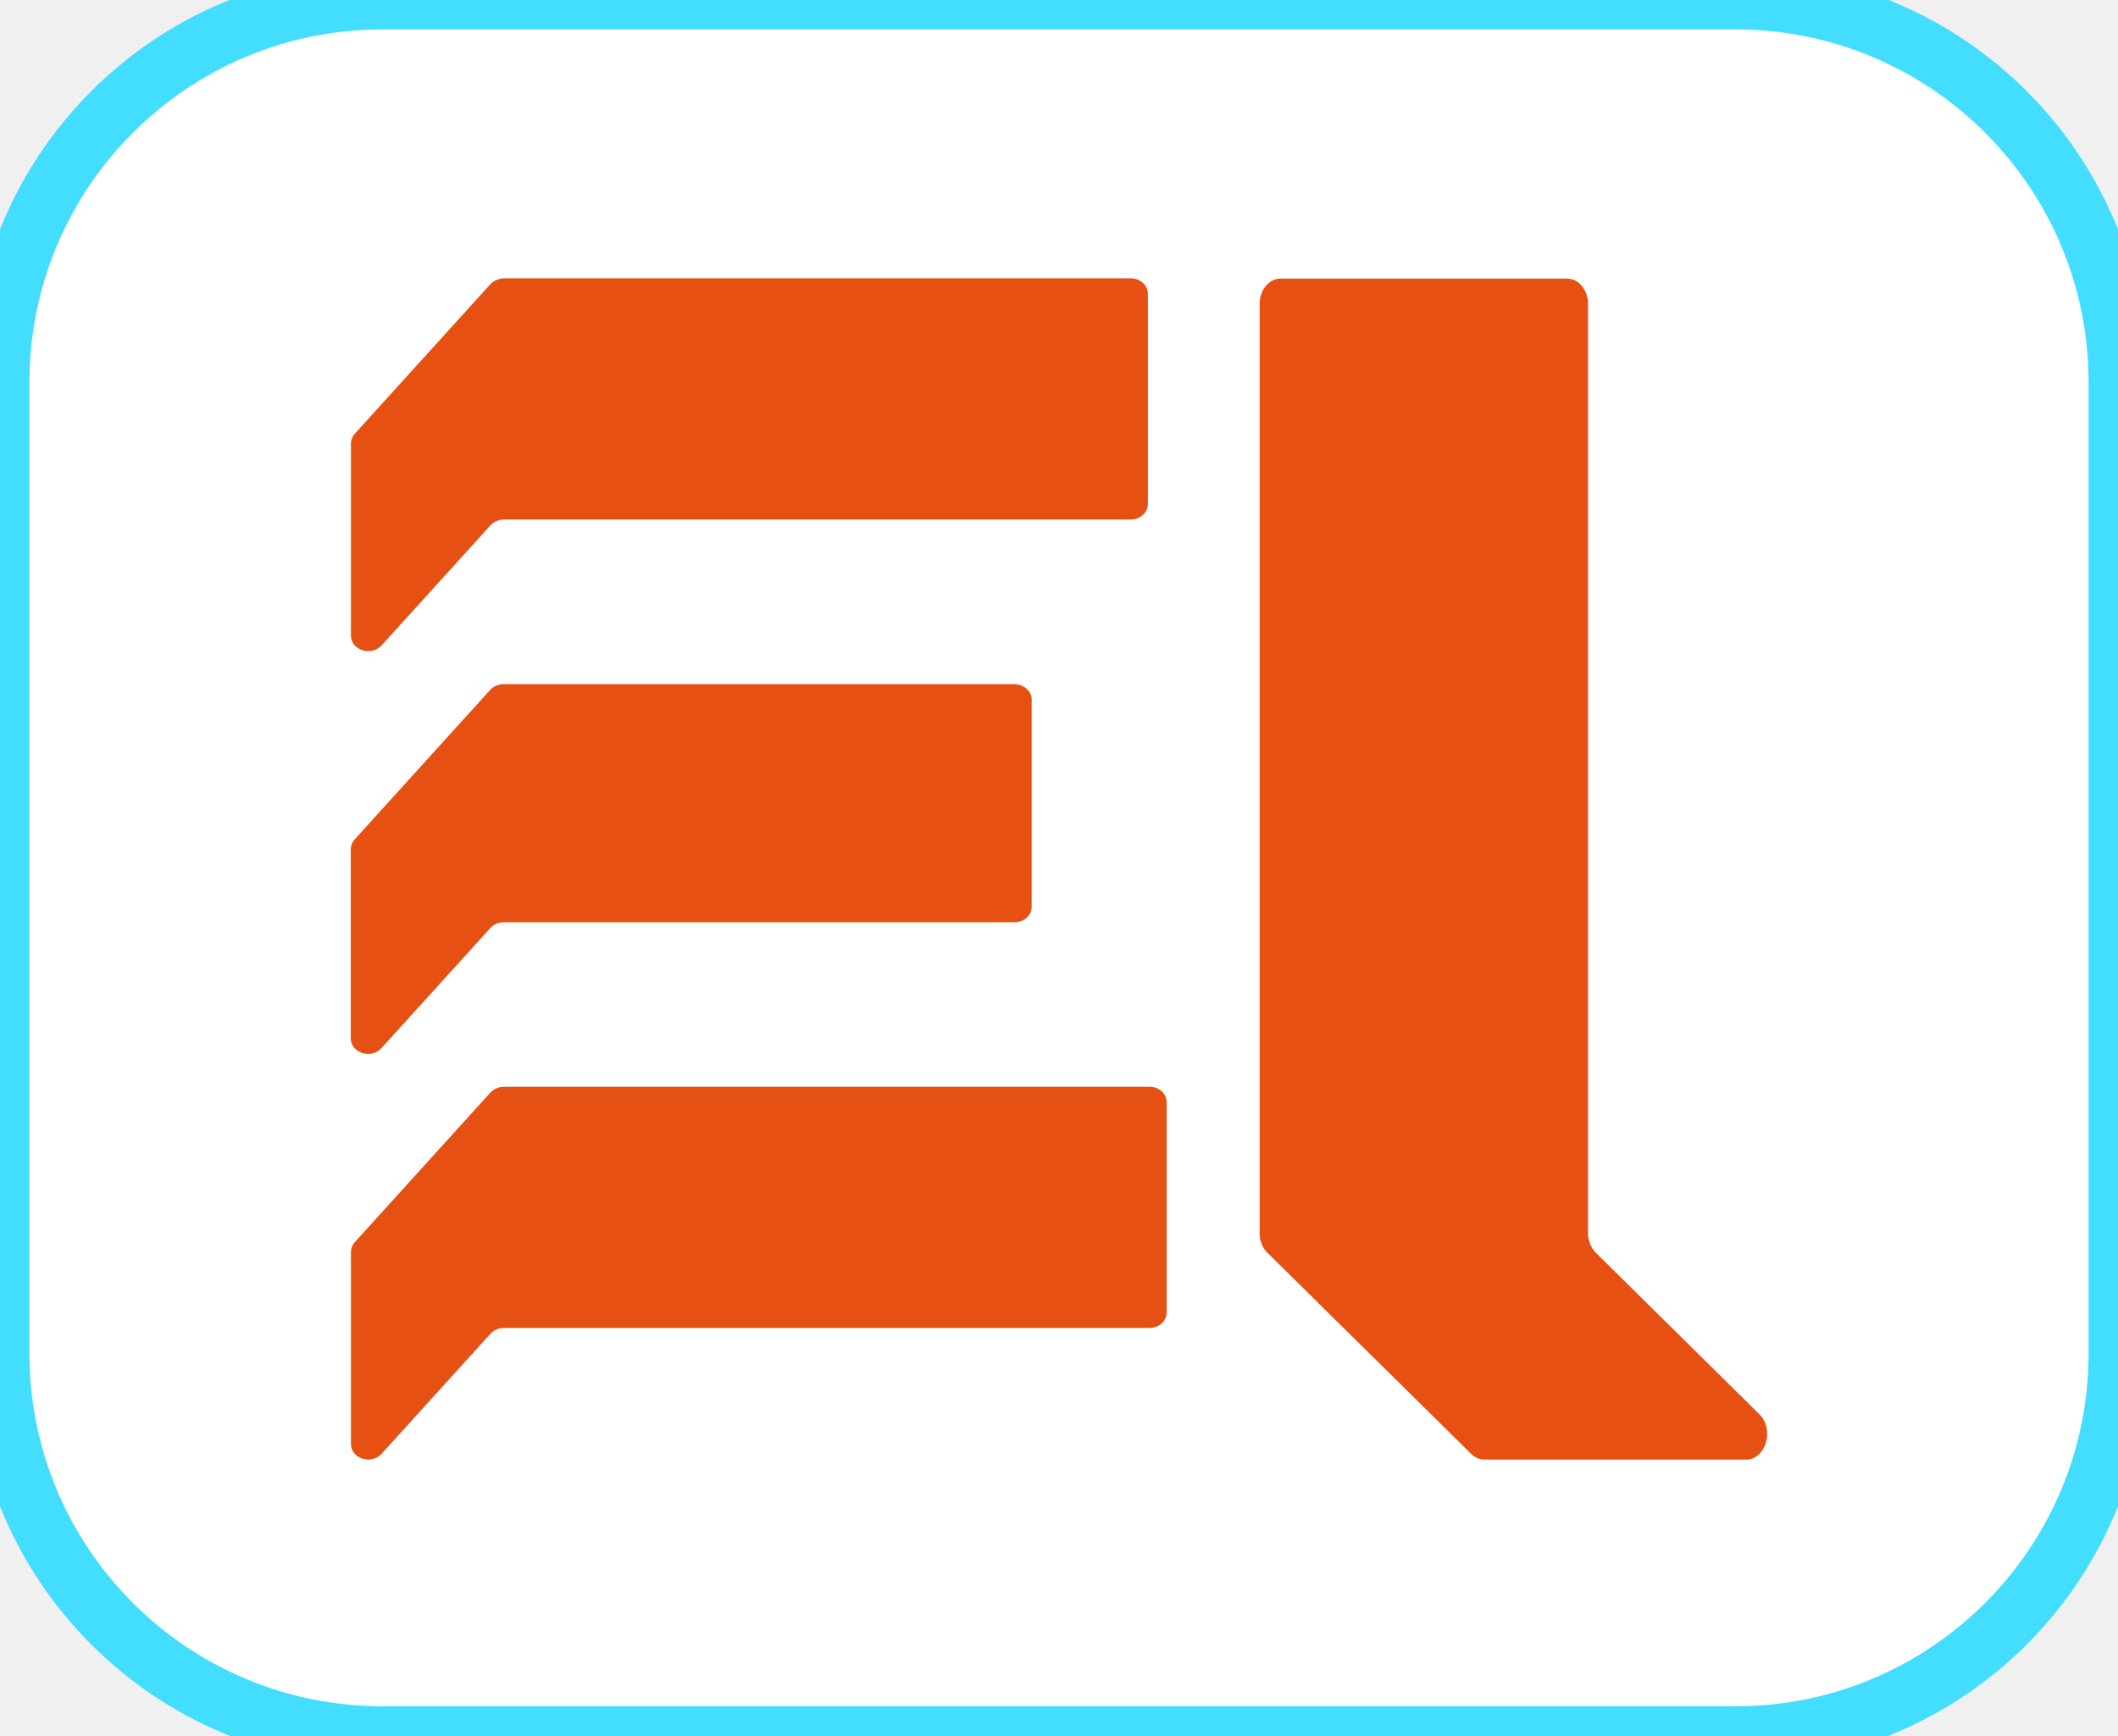
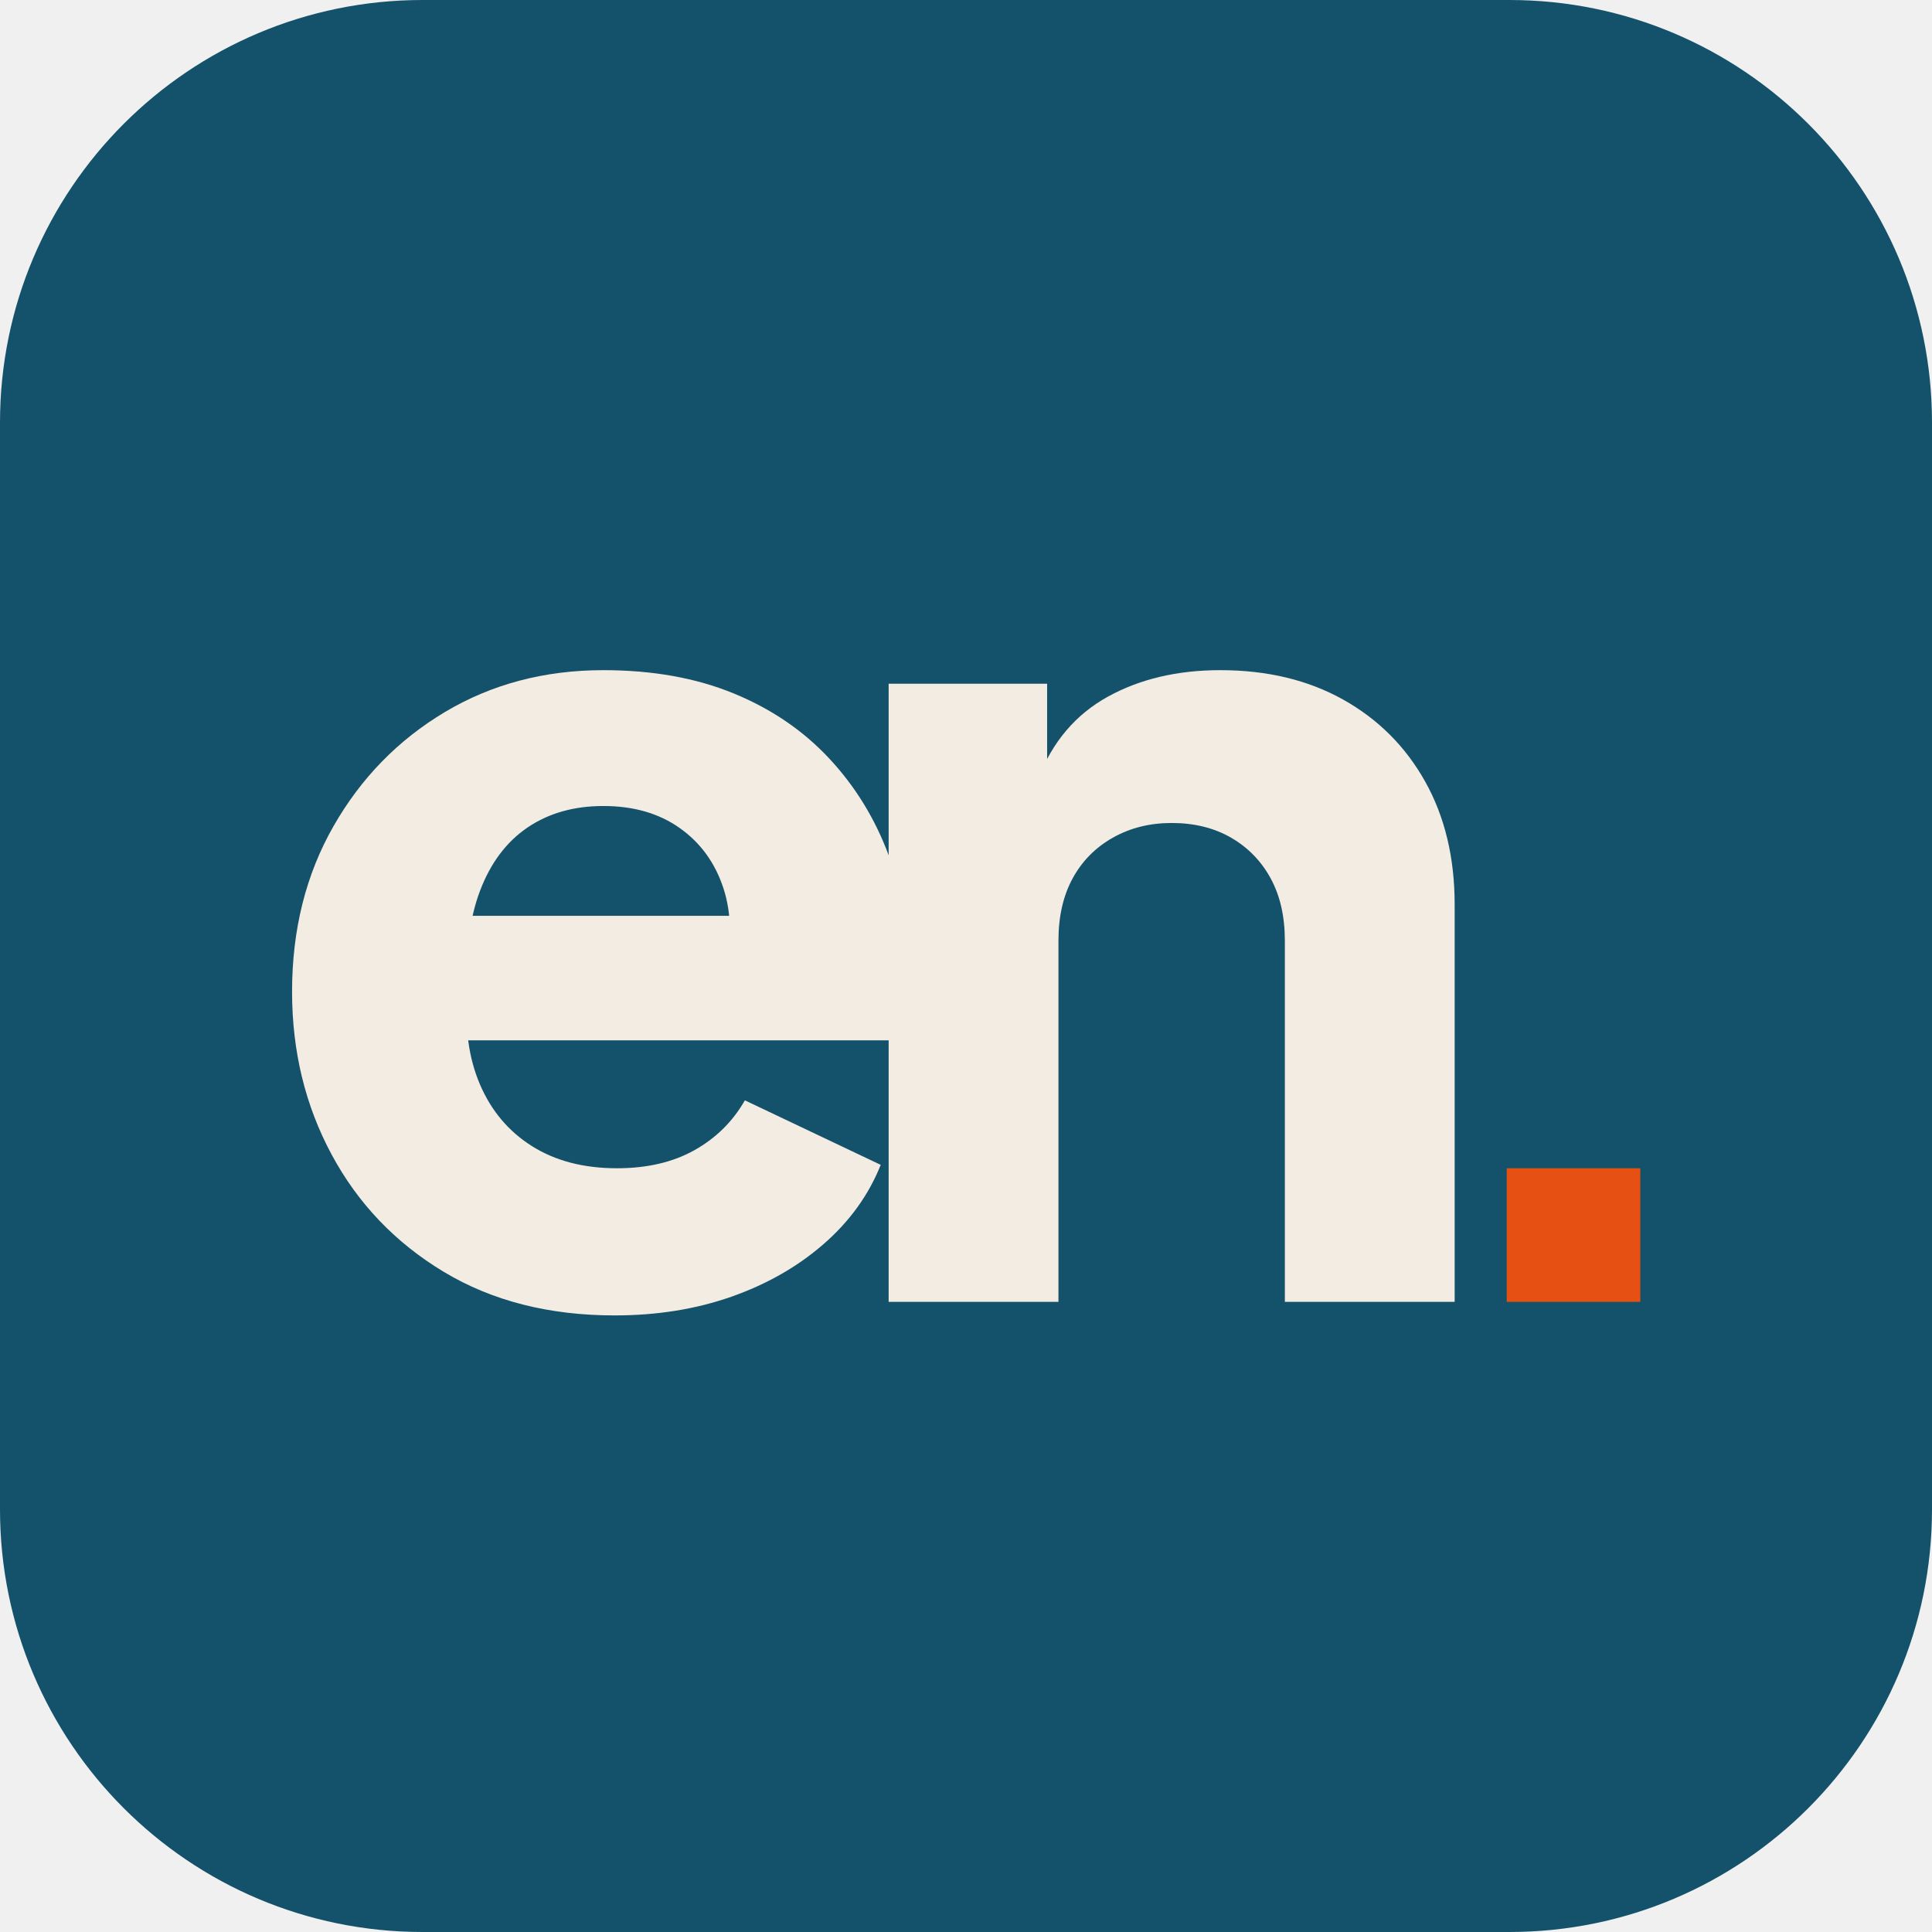
- <svg xmlns="http://www.w3.org/2000/svg" viewBox="-80 -60 1440 1180">
-   <rect x="-80" y="-60" width="1440" height="1180" rx="260" fill="#ffffff" stroke="#43deff" stroke-width="40" />
-   <path fill="#e65013" d="M621.4,415.6v140.9c0,5.8-5.2,10.5-11.7,10.5H262.5c-3.5,0-6.9,1.4-9.1,3.9l-74.1,81.7 c-6.9,7.7-20.8,3.3-20.8-6.6V517.3c0-2.4,0.9-4.7,2.6-6.6l92.2-101.7c2.2-2.4,5.6-3.9,9.1-3.9h347.2 C616.2,405.2,621.4,409.9,621.4,415.6z M253.4,682.8l-92.2,101.7c-1.7,1.9-2.6,4.2-2.6,6.6v130.7c0,9.8,13.8,14.2,20.8,6.6 l74.1-81.7c2.2-2.4,5.6-3.9,9.1-3.9h438.9c6.5,0,11.7-4.7,11.7-10.5v-143c0-5.8-5.2-10.5-11.7-10.5H262.5 C259,678.9,255.7,680.3,253.4,682.8z M253.4,133.2l-92.2,101.7c-1.7,1.9-2.6,4.2-2.6,6.6v130.7c0,9.8,13.8,14.2,20.8,6.6l74.1-81.7 c2.2-2.4,5.6-3.9,9.1-3.9h426.1c6.5,0,11.7-4.7,11.7-10.5v-143c0-5.8-5.2-10.5-11.7-10.5H262.5C259,129.4,255.7,130.8,253.4,133.2z M781.7,791.7l138.5,136.7c2.5,2.5,5.7,3.9,9,3.9h178c13.4,0,19.4-20.5,9-30.8l-111.2-109.8c-3.3-3.3-5.3-8.2-5.3-13.5V146.7 c0-9.6-6.4-17.3-14.2-17.3H790.6c-7.9,0-14.2,7.8-14.2,17.3v631.5C776.4,783.5,778.3,788.4,781.7,791.7z" />
+ <svg xmlns="http://www.w3.org/2000/svg" viewBox="0 0 512 512">
+   <rect width="512" height="512" rx="112" fill="#14516a" />
+   <g transform="translate(67.5 345)">
+     <g fill="#f2ece2">
+       <path transform="scale(0.3 -0.3)" d="M318 -12Q231 -12 167.0 26.5Q103 65 68.0 130.0Q33 195 33 274Q33 356 69.5 420.0Q106 484 168.0 521.0Q230 558 308 558Q373 558 423.0 537.5Q473 517 507.5 480.0Q542 443 560.0 394.5Q578 346 578 289Q578 273 576.5 257.5Q575 242 571 231H162V341H486L415 289Q425 332 414.0 365.5Q403 399 375.5 418.5Q348 438 308 438Q269 438 241.0 419.0Q213 400 199.0 363.0Q185 326 188 273Q184 227 199.0 192.0Q214 157 245.0 137.5Q276 118 320 118Q360 118 388.5 134.0Q417 150 433 178L553 121Q537 81 502.5 51.0Q468 21 421.0 4.5Q374 -12 318 -12Z" />
+       <path transform="translate(151.50 0) scale(0.3 -0.3)" d="M55 0V546H195V438L187 462Q206 511 248.5 534.5Q291 558 348 558Q410 558 456.5 532.0Q503 506 529.0 459.5Q555 413 555 351V0H405V319Q405 351 392.5 374.0Q380 397 357.5 410.0Q335 423 305 423Q276 423 253.0 410.0Q230 397 217.5 374.0Q205 351 205 319V0Z" />
+     </g>
+     <rect x="331.8" y="-35.4" width="35.4" height="35.4" fill="#e65013" />
+   </g>
</svg>
